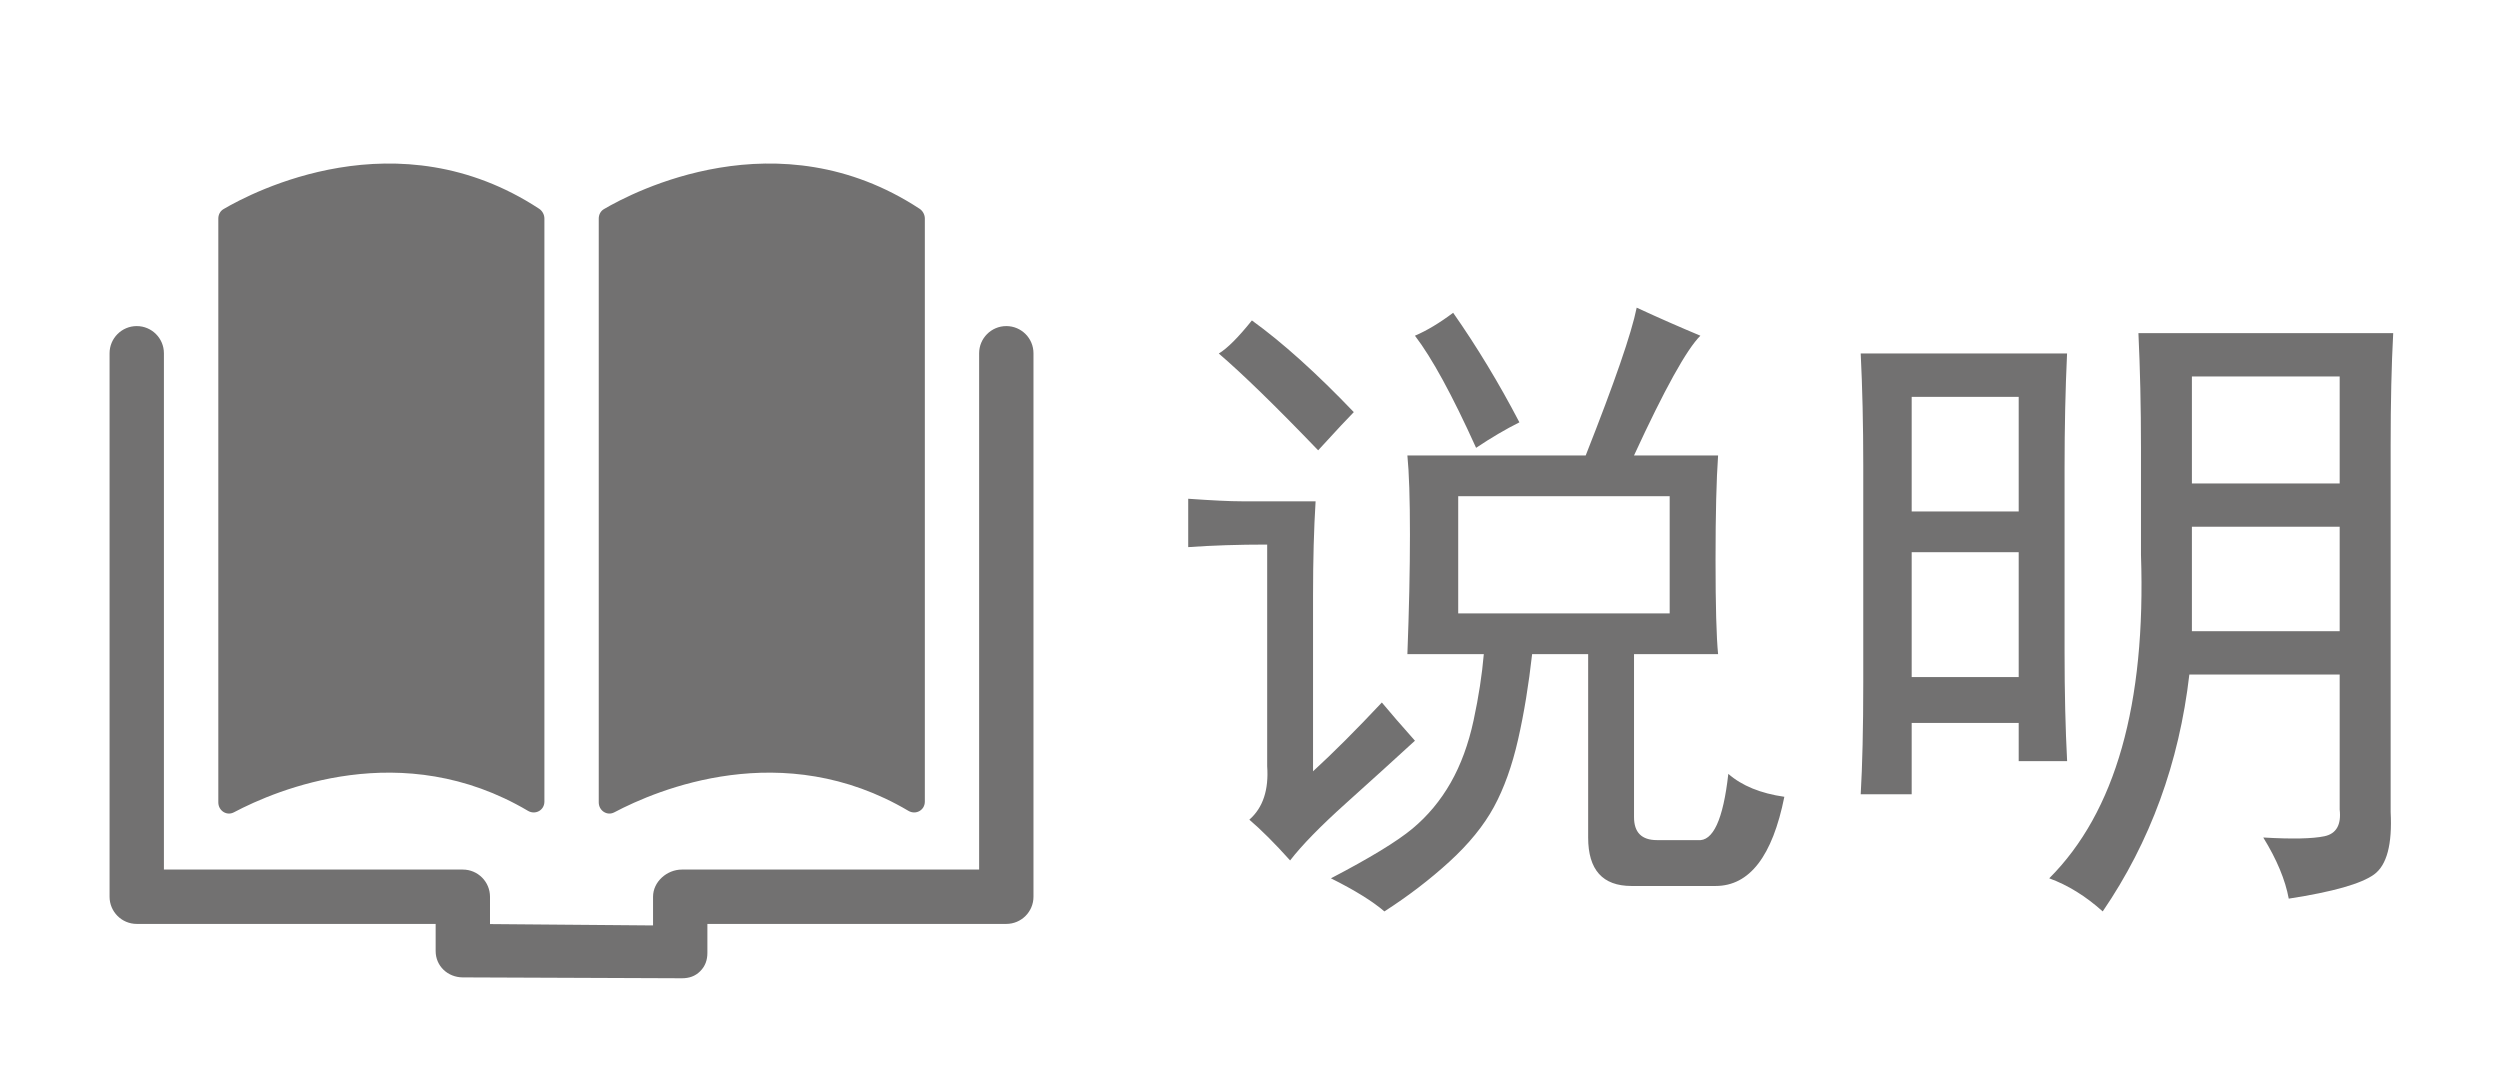
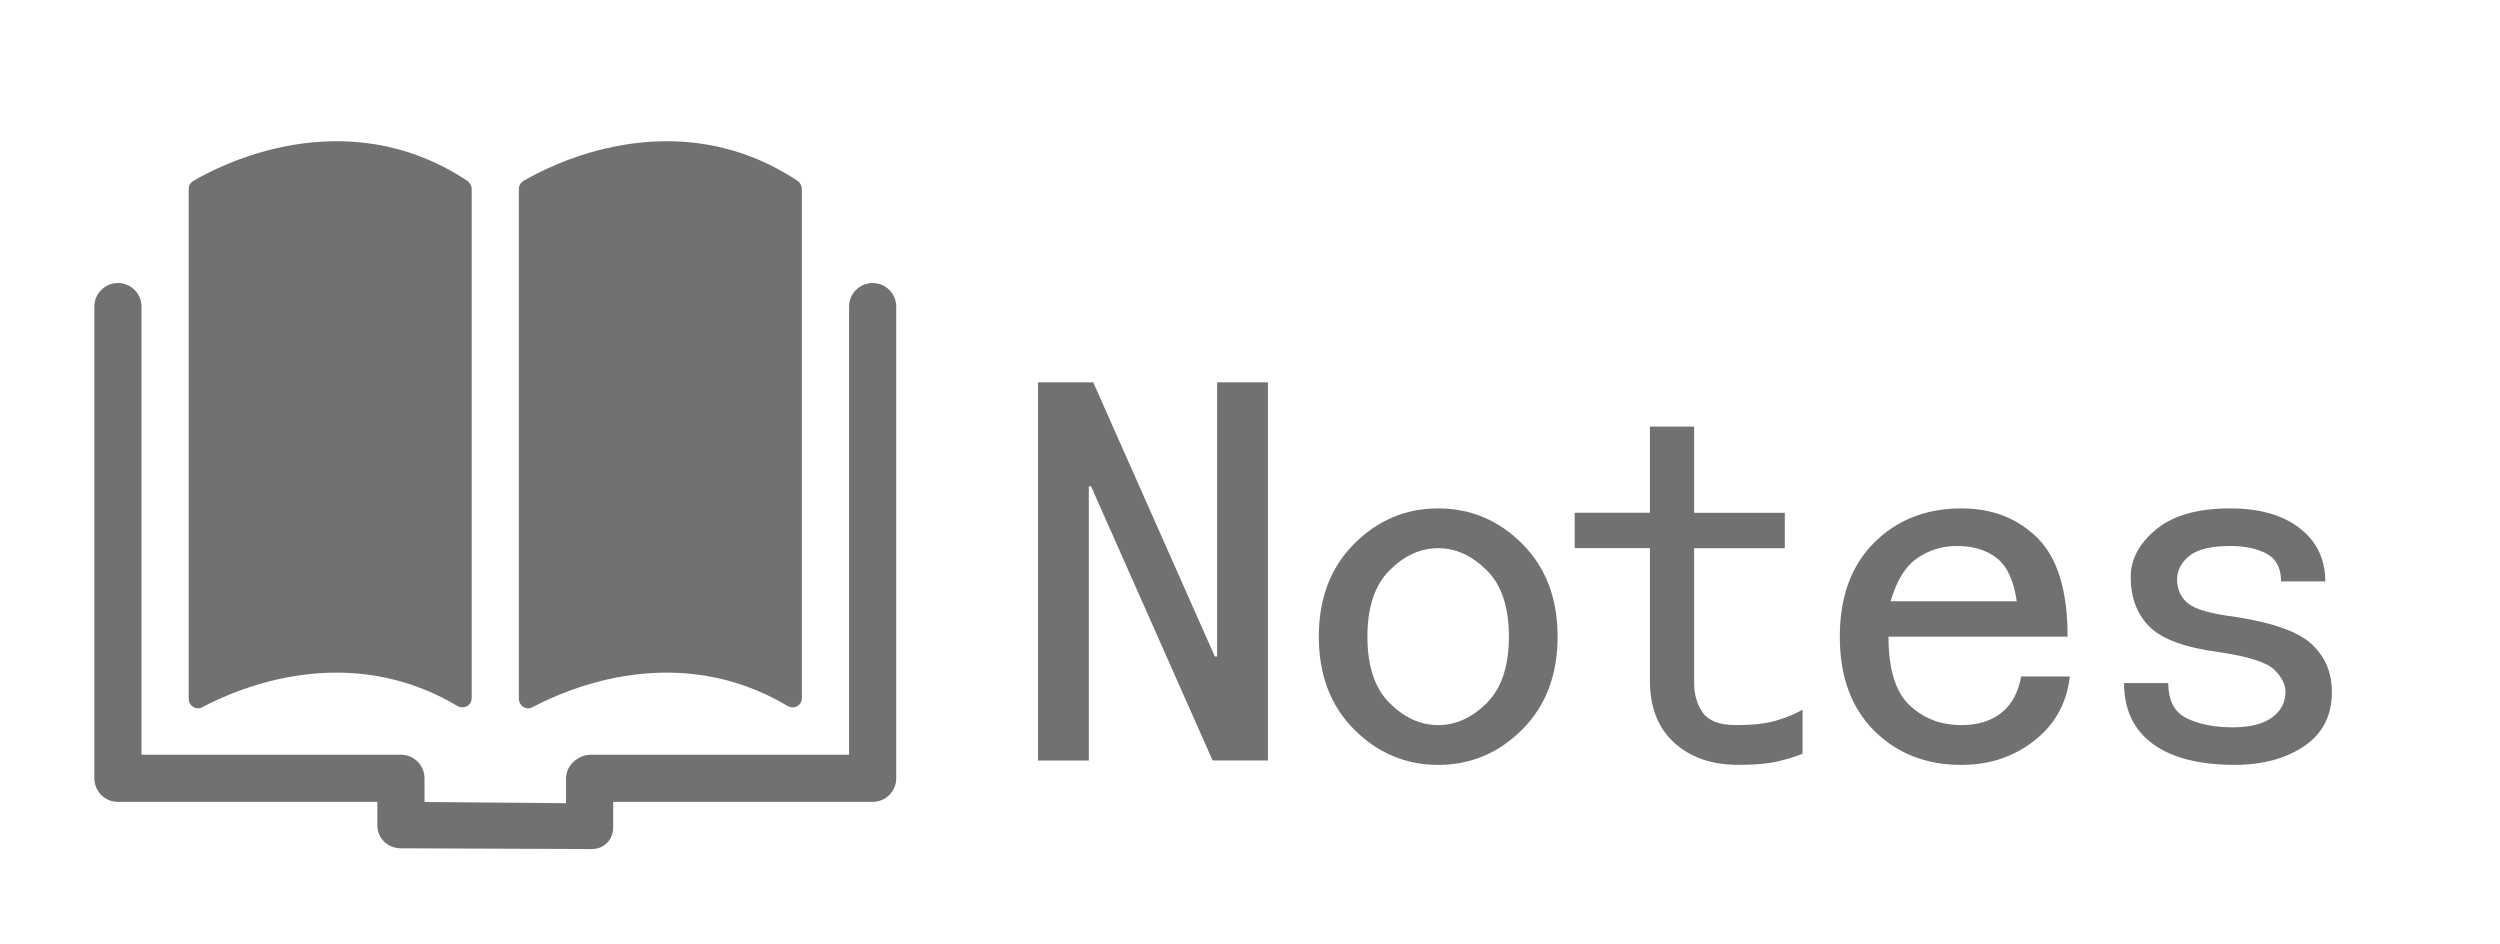
- <svg xmlns="http://www.w3.org/2000/svg" version="1.1" id="图层_1" x="0px" y="0px" viewBox="0 0 46 20" enable-background="new 0 0 46 20" xml:space="preserve">
+ <svg xmlns="http://www.w3.org/2000/svg" version="1.1" id="图层_1" x="0px" y="0px" viewBox="0 0 53 20" enable-background="new 0 0 53 20" xml:space="preserve">
  <g>
    <g>
-       <path fill="#727171" d="M18.516,6c-0.276,0-0.5,0.224-0.5,0.5V16h-5.469c-0.276,0-0.531,0.224-0.531,0.5v0.528l-3-0.025V16.5    c0-0.276-0.224-0.5-0.5-0.5h-5.5V6.5c0-0.276-0.224-0.5-0.5-0.5s-0.5,0.224-0.5,0.5v10c0,0.276,0.224,0.5,0.5,0.5h5.5v0.5    c0,0.275,0.222,0.482,0.497,0.484L12.544,18c0.001,0,0.002,0,0.003,0c0.132,0,0.243-0.036,0.337-0.13    c0.094-0.094,0.132-0.206,0.132-0.339V17h5.5c0.276,0,0.5-0.224,0.5-0.5v-10C19.016,6.224,18.793,6,18.516,6z" />
-       <path fill="#727171" d="M9.714,14.919c-2.312-1.367-4.621-0.39-5.411,0.028c-0.133,0.07-0.286-0.031-0.286-0.183V4.022    c0-0.072,0.034-0.138,0.095-0.174c0.532-0.313,3.202-1.716,5.808-0.007c0.059,0.039,0.097,0.109,0.097,0.18v10.73    C10.016,14.911,9.848,14.999,9.714,14.919z" />
-       <path fill="#727171" d="M16.714,14.919c-2.312-1.367-4.621-0.39-5.411,0.028c-0.133,0.07-0.286-0.031-0.286-0.183V4.022    c0-0.072,0.034-0.138,0.095-0.174c0.532-0.313,3.202-1.716,5.808-0.007c0.059,0.039,0.097,0.109,0.097,0.18v10.73    C17.016,14.911,16.848,14.999,16.714,14.919z" />
+       <path fill="#727171" d="M18.5,6C18.224,6,18,6.224,18,6.5V16h-5.469C12.255,16,12,16.224,12,16.5v0.528l-3-0.025V16.5    C9,16.224,8.776,16,8.5,16H3V6.5C3,6.224,2.776,6,2.5,6S2,6.224,2,6.5v10C2,16.776,2.224,17,2.5,17H8v0.5    c0,0.275,0.222,0.482,0.497,0.484L12.528,18c0.001,0,0.002,0,0.003,0c0.132,0,0.243-0.036,0.337-0.13    C12.962,17.776,13,17.664,13,17.531V17h5.5c0.276,0,0.5-0.224,0.5-0.5v-10C19,6.224,18.776,6,18.5,6z" />
+       <path fill="#727171" d="M9.697,14.966c-2.312-1.375-4.621-0.392-5.411,0.028C4.154,15.064,4,14.963,4,14.81V4.012    C4,3.94,4.034,3.874,4.095,3.837c0.532-0.315,3.202-1.725,5.808-0.007C9.962,3.87,10,3.94,10,4.012v10.787    C10,14.958,9.832,15.046,9.697,14.966z" />
+       <path fill="#727171" d="M16.697,14.966c-2.312-1.375-4.621-0.392-5.411,0.028C11.154,15.064,11,14.963,11,14.81V4.012    c0-0.072,0.034-0.139,0.095-0.175c0.532-0.315,3.202-1.725,5.808-0.007C16.962,3.87,17,3.94,17,4.012v10.787    C17,14.958,16.832,15.046,16.697,14.966z" />
    </g>
    <g>
-       <path fill="#727171" d="M24.207,9.224c-0.031,0.5-0.047,1.078-0.047,1.734v3.234c0.375-0.344,0.797-0.766,1.266-1.266    c0.156,0.188,0.359,0.422,0.609,0.703c-0.375,0.344-0.797,0.727-1.266,1.148s-0.813,0.773-1.031,1.055    c-0.281-0.313-0.531-0.563-0.75-0.75c0.25-0.219,0.359-0.547,0.328-0.984v-4.078c-0.531,0-1.016,0.016-1.453,0.047V9.177    c0.438,0.031,0.766,0.047,0.984,0.047H24.207z M24.91,7.583c-0.094,0.094-0.313,0.328-0.656,0.703    c-0.781-0.813-1.391-1.406-1.828-1.781c0.156-0.094,0.359-0.297,0.609-0.609C23.597,6.302,24.222,6.864,24.91,7.583z M30.066,8.38    h1.547c-0.031,0.438-0.047,1.078-0.047,1.922s0.016,1.422,0.047,1.734h-1.547v3c0,0.281,0.141,0.422,0.422,0.422h0.75    c0.281,0.031,0.469-0.375,0.563-1.219c0.25,0.219,0.594,0.359,1.031,0.422c-0.219,1.094-0.641,1.641-1.266,1.641h-1.547    c-0.531,0-0.797-0.297-0.797-0.891v-3.375h-1.031c-0.063,0.563-0.148,1.086-0.258,1.57s-0.258,0.898-0.445,1.242    s-0.461,0.68-0.82,1.008s-0.758,0.633-1.195,0.914c-0.219-0.188-0.547-0.391-0.984-0.609c0.719-0.375,1.219-0.68,1.5-0.914    s0.516-0.516,0.703-0.844s0.328-0.711,0.422-1.148s0.156-0.844,0.188-1.219h-1.406c0.031-0.813,0.047-1.547,0.047-2.203    s-0.016-1.141-0.047-1.453h3.281c0.531-1.344,0.844-2.25,0.938-2.719c0.406,0.188,0.797,0.359,1.172,0.516    C31.035,6.427,30.628,7.161,30.066,8.38z M27.957,7.771c-0.25,0.125-0.516,0.281-0.797,0.469    c-0.438-0.969-0.813-1.656-1.125-2.063c0.219-0.094,0.453-0.234,0.703-0.422C27.175,6.38,27.582,7.052,27.957,7.771z     M30.722,11.286V9.13h-3.891v2.156H30.722z" />
-       <path fill="#727171" d="M37.988,8.614v3.375c0,0.75,0.016,1.422,0.047,2.016h-0.891v-0.703h-1.969v1.313h-0.938    c0.031-0.531,0.047-1.219,0.047-2.063V8.567c0-0.75-0.016-1.438-0.047-2.063h3.797C38.003,7.161,37.988,7.864,37.988,8.614z     M37.144,9.411V7.302h-1.969v2.109H37.144z M37.144,12.458v-2.297h-1.969v2.297H37.144z M43.988,8.192v6.75    c0.031,0.594-0.07,0.977-0.305,1.148s-0.758,0.32-1.57,0.445c-0.063-0.344-0.219-0.719-0.469-1.125    c0.531,0.031,0.906,0.023,1.125-0.023s0.313-0.211,0.281-0.492v-2.484h-2.766c-0.188,1.625-0.719,3.078-1.594,4.359    c-0.313-0.281-0.641-0.484-0.984-0.609c1.219-1.219,1.781-3.203,1.688-5.953V8.239c0-0.75-0.016-1.453-0.047-2.109h4.688    C44.003,6.724,43.988,7.411,43.988,8.192z M43.05,8.896V6.927h-2.719v1.969H43.05z M43.05,11.614V9.692h-2.719v1.922H43.05z" />
+       <path fill="#727171" d="M26.88,16.122h-1.172L23.13,10.31h-0.047v5.813h-1.078V8.106h1.172l2.578,5.813h0.047V8.106h1.078V16.122z    " />
+       <path fill="#727171" d="M33.021,13.497c0,0.813-0.25,1.469-0.75,1.969s-1.094,0.75-1.781,0.75s-1.281-0.25-1.781-0.75    s-0.75-1.156-0.75-1.969s0.25-1.469,0.75-1.969s1.094-0.75,1.781-0.75s1.281,0.25,1.781,0.75S33.021,12.685,33.021,13.497z     M31.989,13.497c0-0.625-0.156-1.094-0.469-1.406s-0.656-0.469-1.031-0.469s-0.719,0.156-1.031,0.469s-0.469,0.781-0.469,1.406    s0.156,1.094,0.469,1.406s0.656,0.469,1.031,0.469s0.719-0.156,1.031-0.469S31.989,14.122,31.989,13.497z" />
+       <path fill="#727171" d="M38.212,15.981c-0.156,0.063-0.336,0.117-0.539,0.164s-0.477,0.07-0.82,0.07    c-0.563,0-1.016-0.156-1.359-0.469s-0.516-0.75-0.516-1.313v-2.813h-1.594v-0.75h1.594V9.044h0.938v1.828h1.922v0.75h-1.922v2.859    c0,0.25,0.063,0.461,0.188,0.633s0.359,0.258,0.703,0.258s0.625-0.031,0.844-0.094s0.406-0.141,0.563-0.234V15.981z" />
+       <path fill="#727171" d="M43.88,14.341c-0.063,0.563-0.313,1.016-0.75,1.359s-0.953,0.516-1.547,0.516    c-0.75,0-1.367-0.242-1.852-0.727s-0.727-1.148-0.727-1.992s0.242-1.508,0.727-1.992s1.102-0.727,1.852-0.727    c0.656,0,1.195,0.211,1.617,0.633s0.633,1.117,0.633,2.086h-3.797c0,0.688,0.148,1.172,0.445,1.453s0.664,0.422,1.102,0.422    c0.344,0,0.625-0.086,0.844-0.258s0.359-0.43,0.422-0.773H43.88z M42.755,12.747c-0.063-0.438-0.203-0.742-0.422-0.914    s-0.5-0.258-0.844-0.258c-0.313,0-0.594,0.086-0.844,0.258s-0.438,0.477-0.563,0.914H42.755z" />
+       <path fill="#727171" d="M49.436,14.669c0,0.5-0.195,0.883-0.586,1.148s-0.883,0.398-1.477,0.398c-0.75,0-1.328-0.148-1.734-0.445    s-0.609-0.727-0.609-1.289h0.938c0,0.375,0.133,0.625,0.398,0.75s0.586,0.188,0.961,0.188s0.656-0.07,0.844-0.211    s0.281-0.32,0.281-0.539c0-0.156-0.078-0.313-0.234-0.469s-0.547-0.281-1.172-0.375c-0.719-0.094-1.211-0.273-1.477-0.539    s-0.398-0.617-0.398-1.055c0-0.375,0.18-0.711,0.539-1.008s0.883-0.445,1.57-0.445c0.625,0,1.117,0.141,1.477,0.422    s0.539,0.656,0.539,1.125h-0.938c0-0.281-0.102-0.477-0.305-0.586s-0.461-0.164-0.773-0.164c-0.406,0-0.695,0.07-0.867,0.211    s-0.258,0.305-0.258,0.492c0,0.219,0.078,0.391,0.234,0.516s0.484,0.219,0.984,0.281c0.813,0.125,1.359,0.32,1.641,0.586    S49.436,14.263,49.436,14.669z" />
    </g>
  </g>
</svg>
